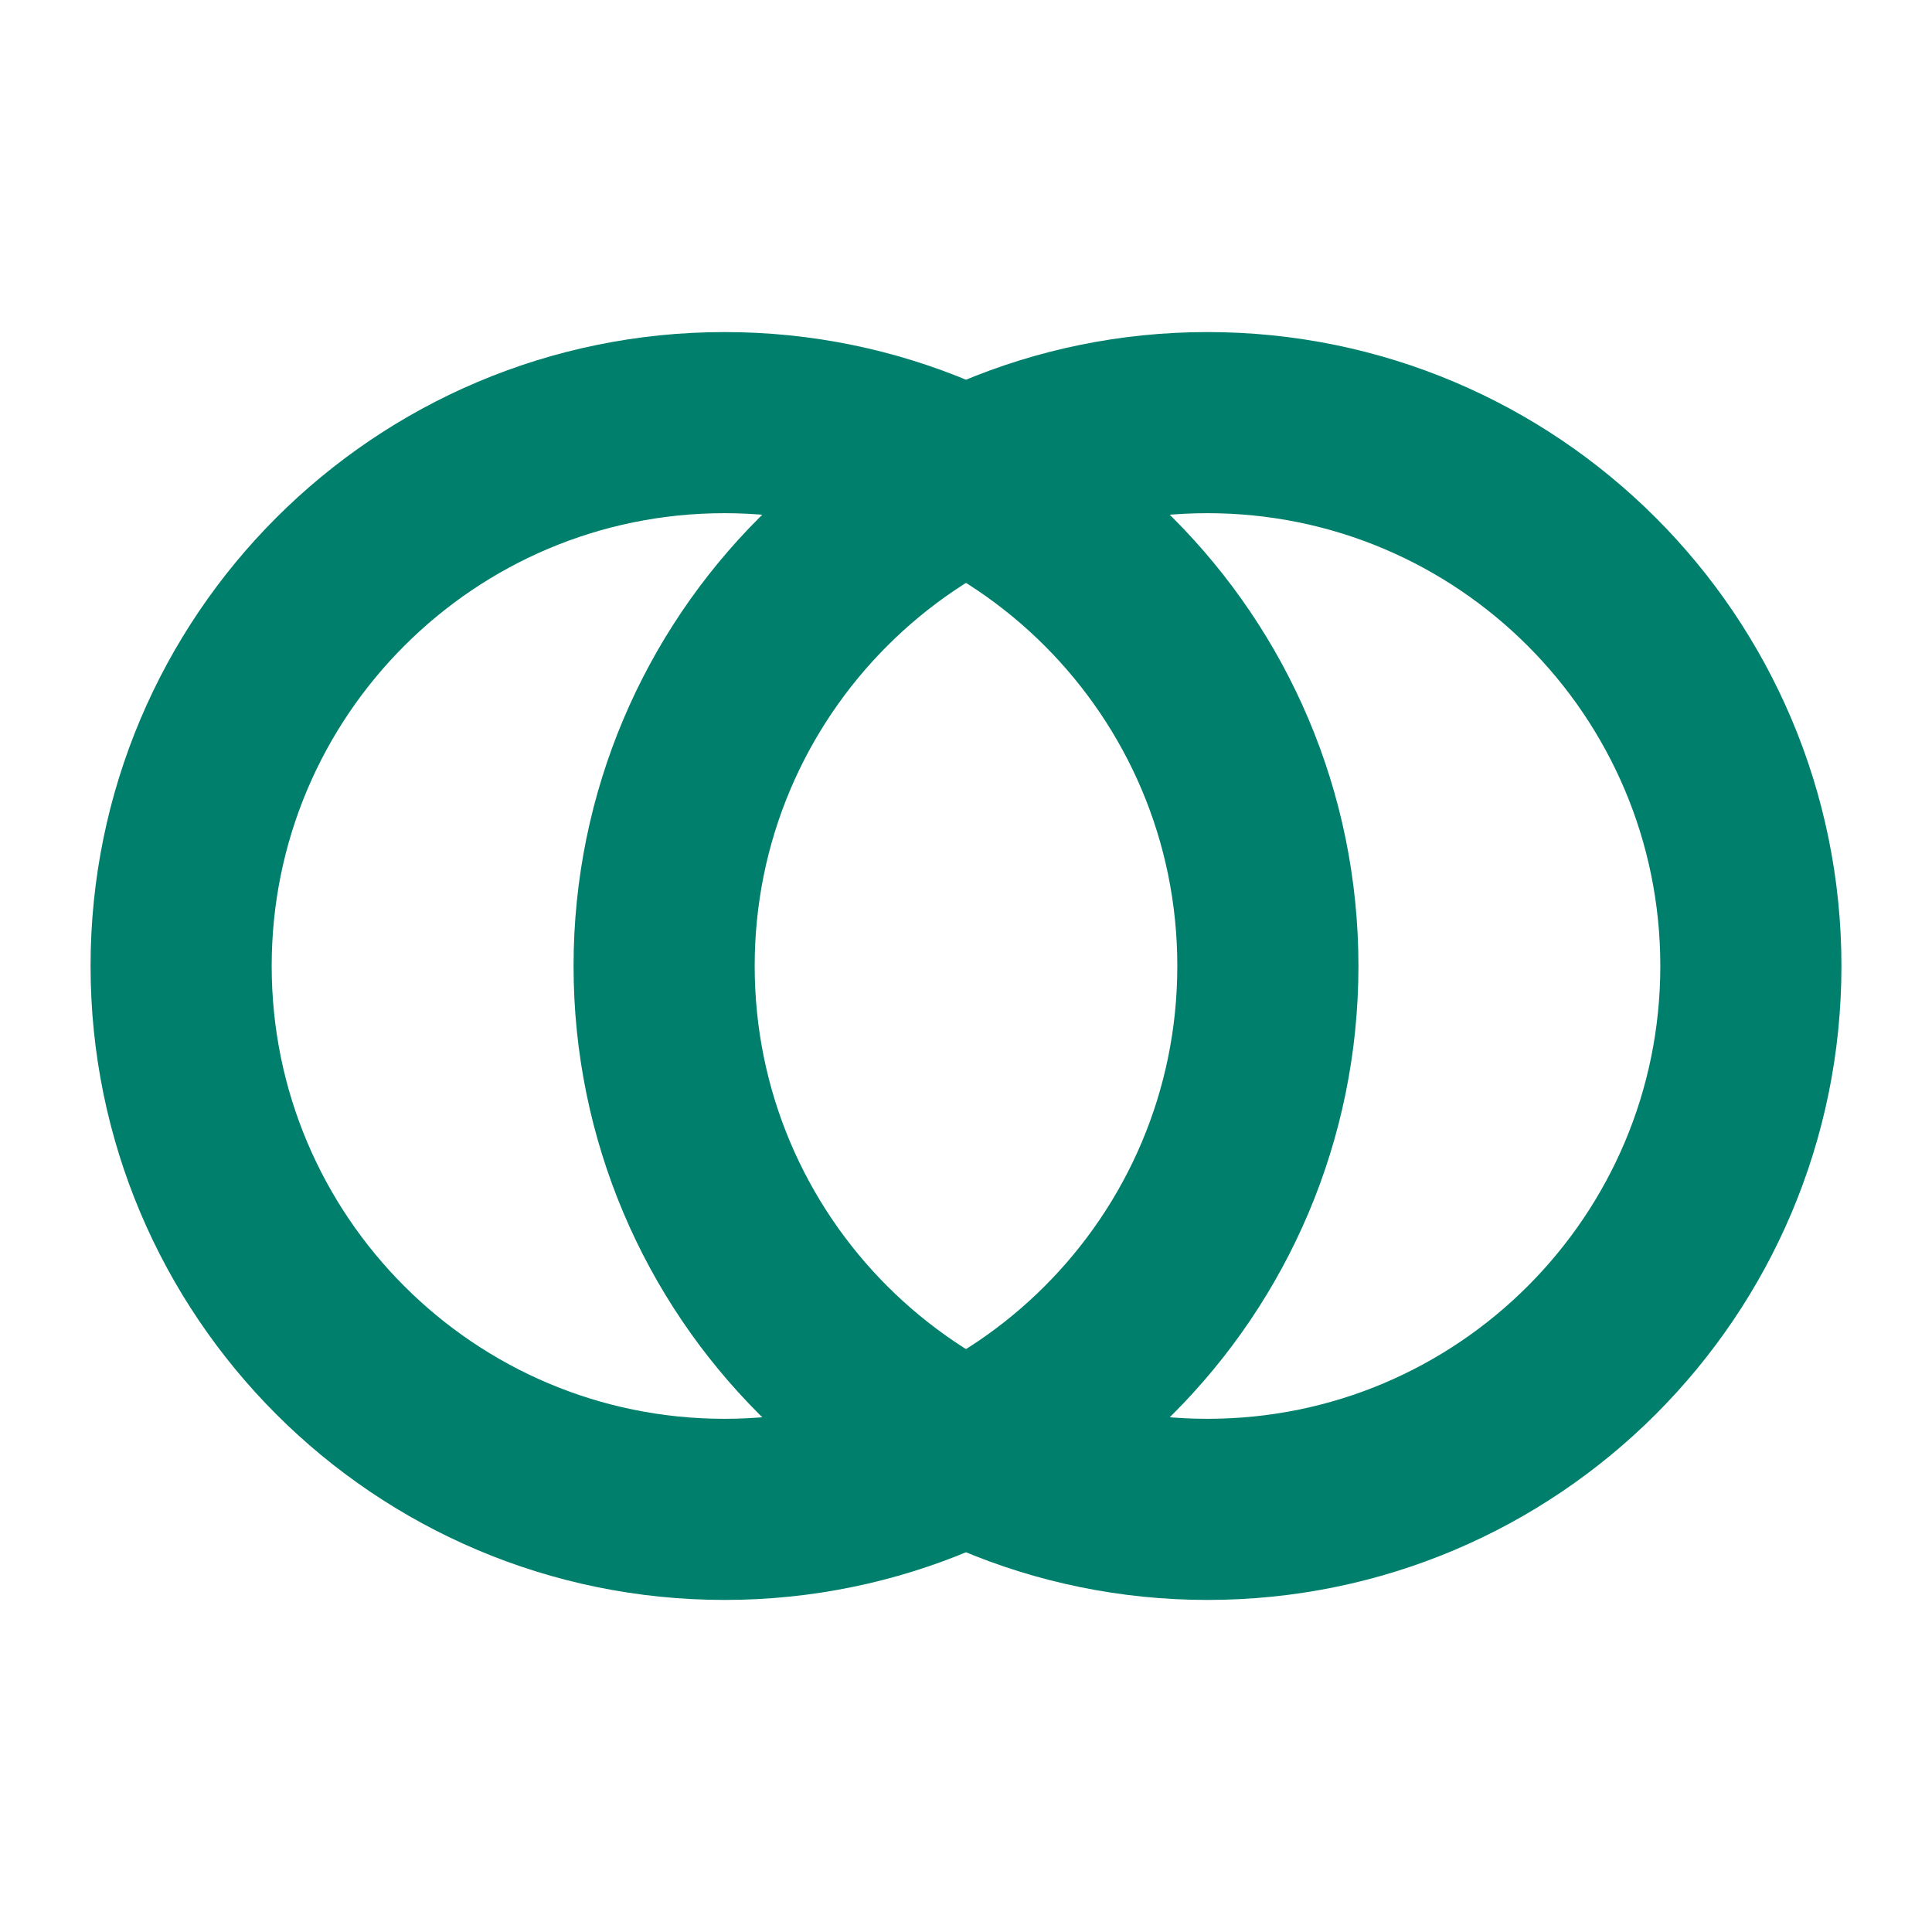
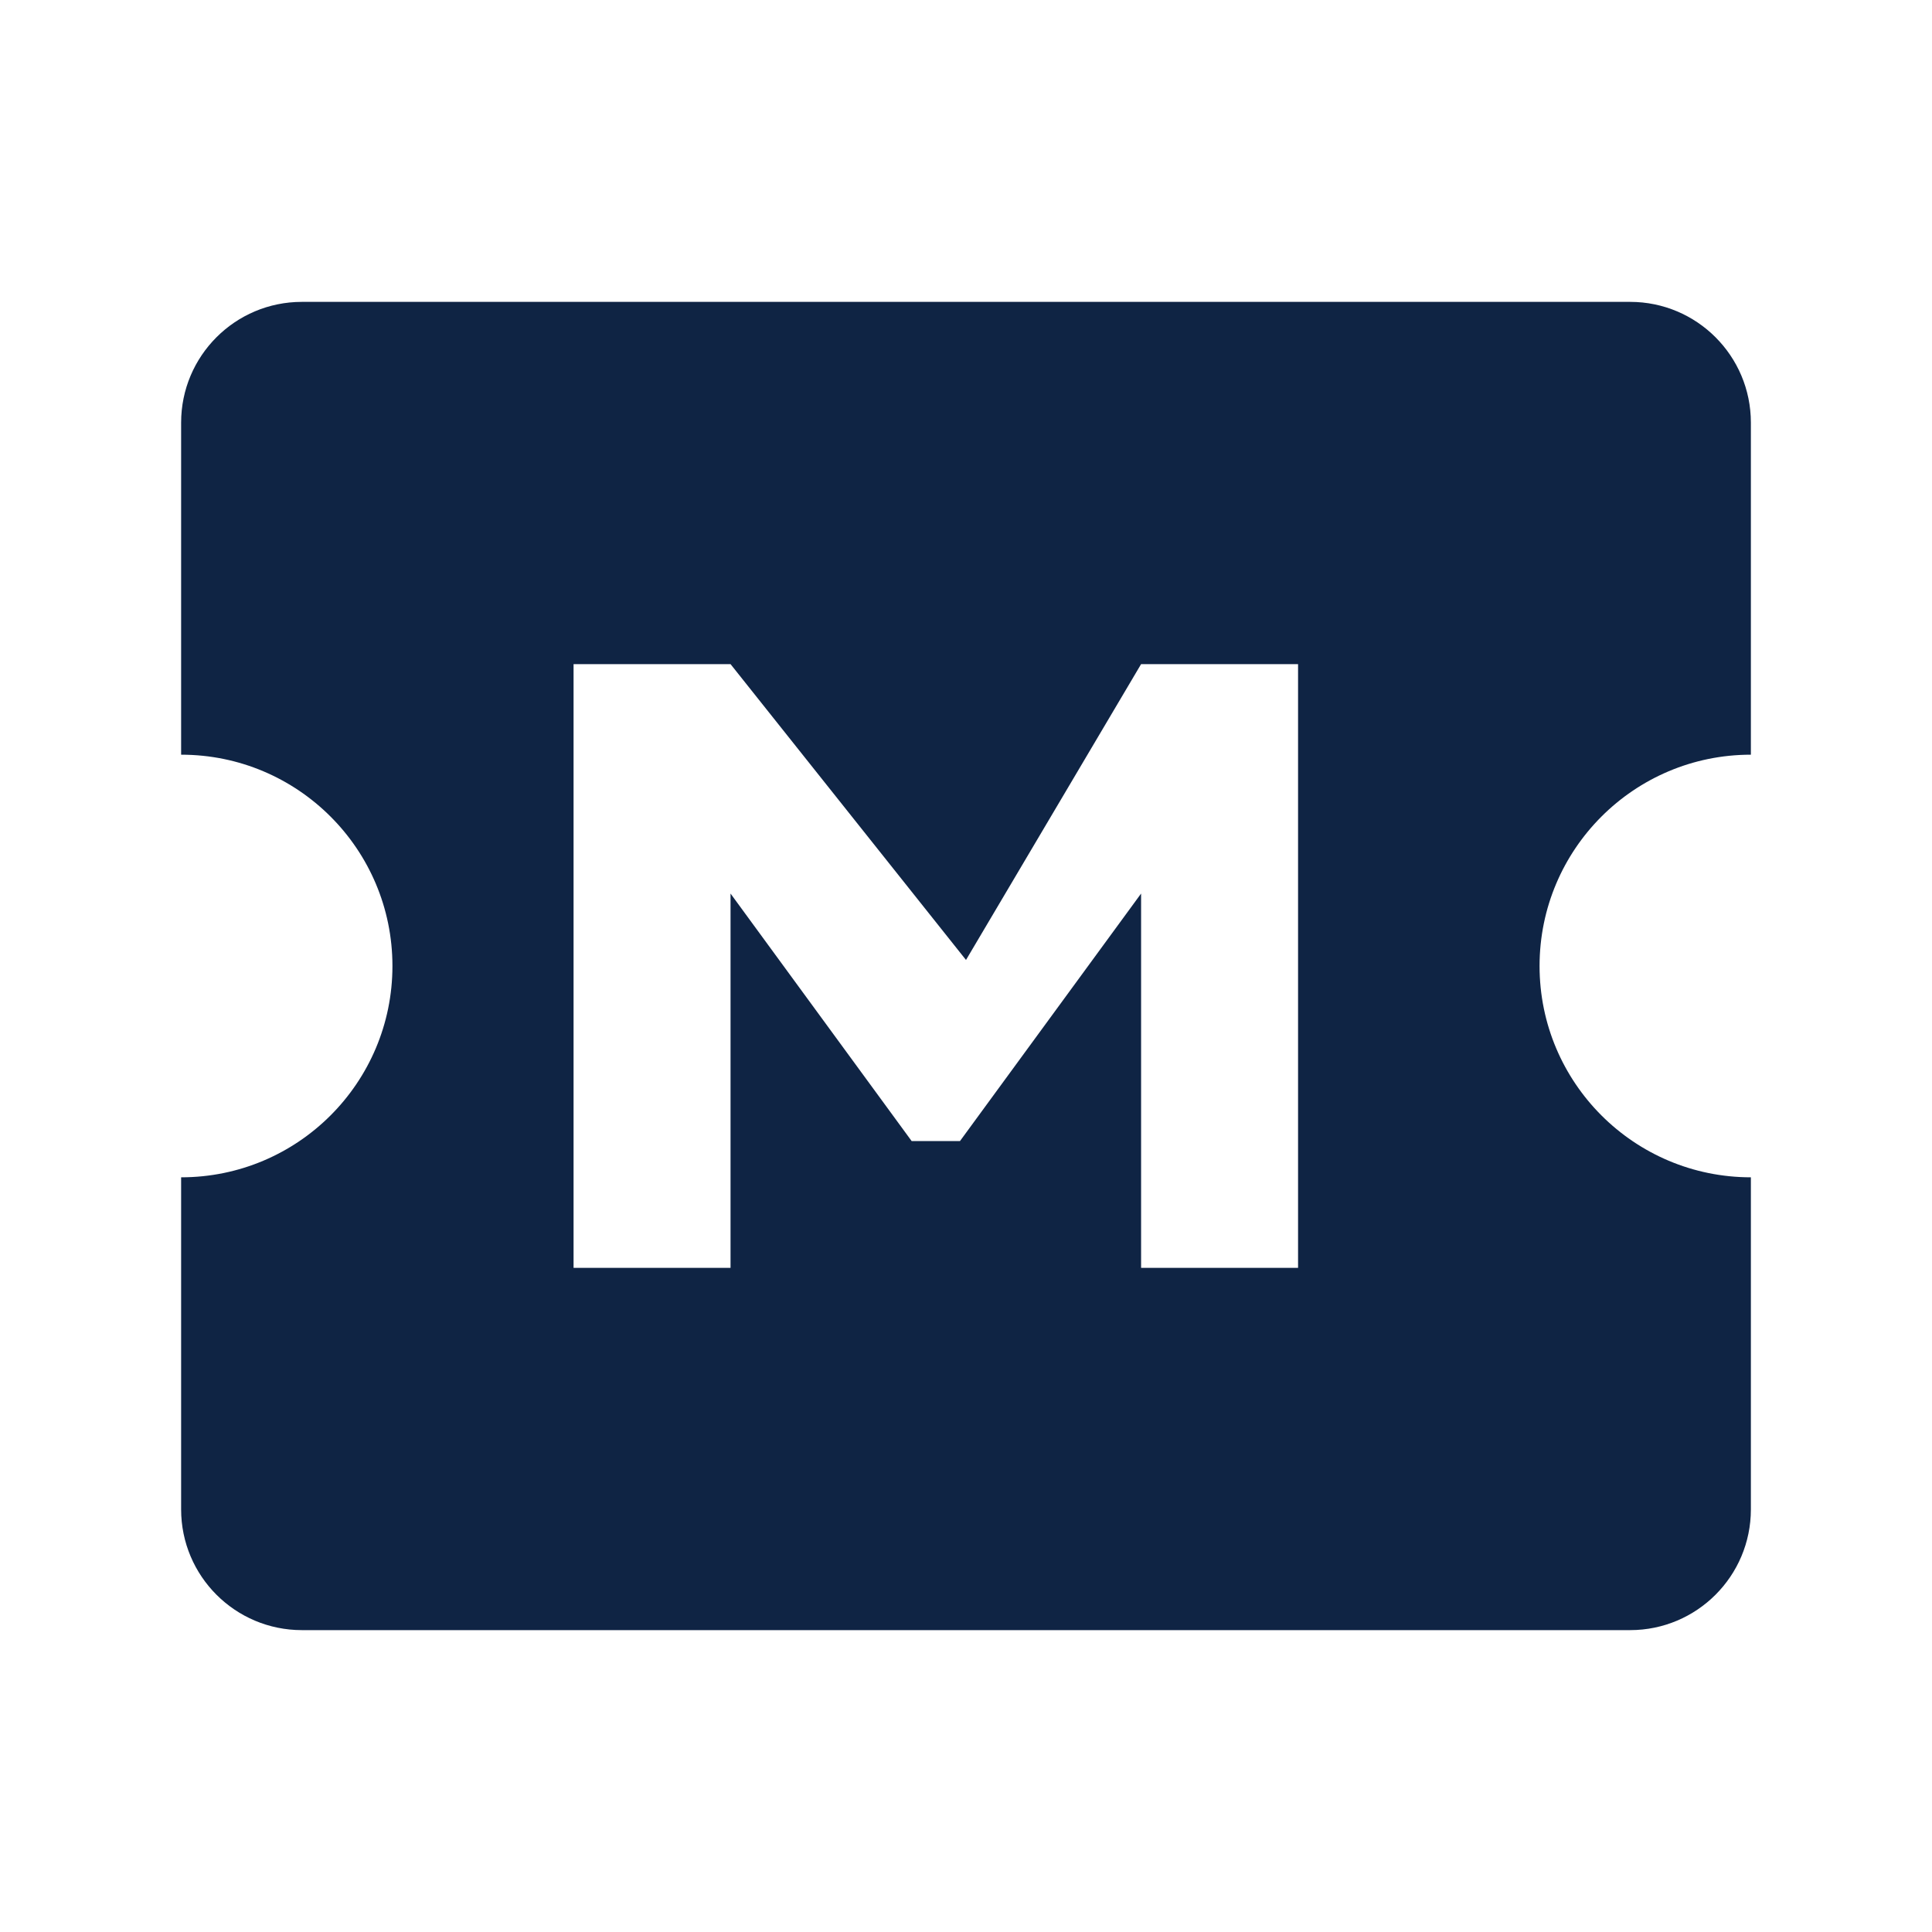
- <svg xmlns="http://www.w3.org/2000/svg" viewBox="0 0 32 32" fill="none">
-   <circle cx="12" cy="16" r="9" stroke="#00806C" stroke-width="3" />
-   <circle cx="20" cy="16" r="9" stroke="#00806C" stroke-width="3" />
+ <svg xmlns="http://www.w3.org/2000/svg" viewBox="0 0 32 32">
+   <path fill="#0F2444" fill-rule="evenodd" d="M5 5h22a2 2 0 0 1 2 2v5.5a3.5 3.5 0 0 0 0 7V25a2 2 0 0 1-2 2H5a2 2 0 0 1-2-2v-5.5a3.5 3.5 0 0 0 0-7V7a2 2 0 0 1 2-2Zm4.5 16h2.6v-6.2l3 4.1h.8l3-4.1V21h2.6V11h-2.6L16 15.9 12.1 11H9.5v10Z" />
</svg>
